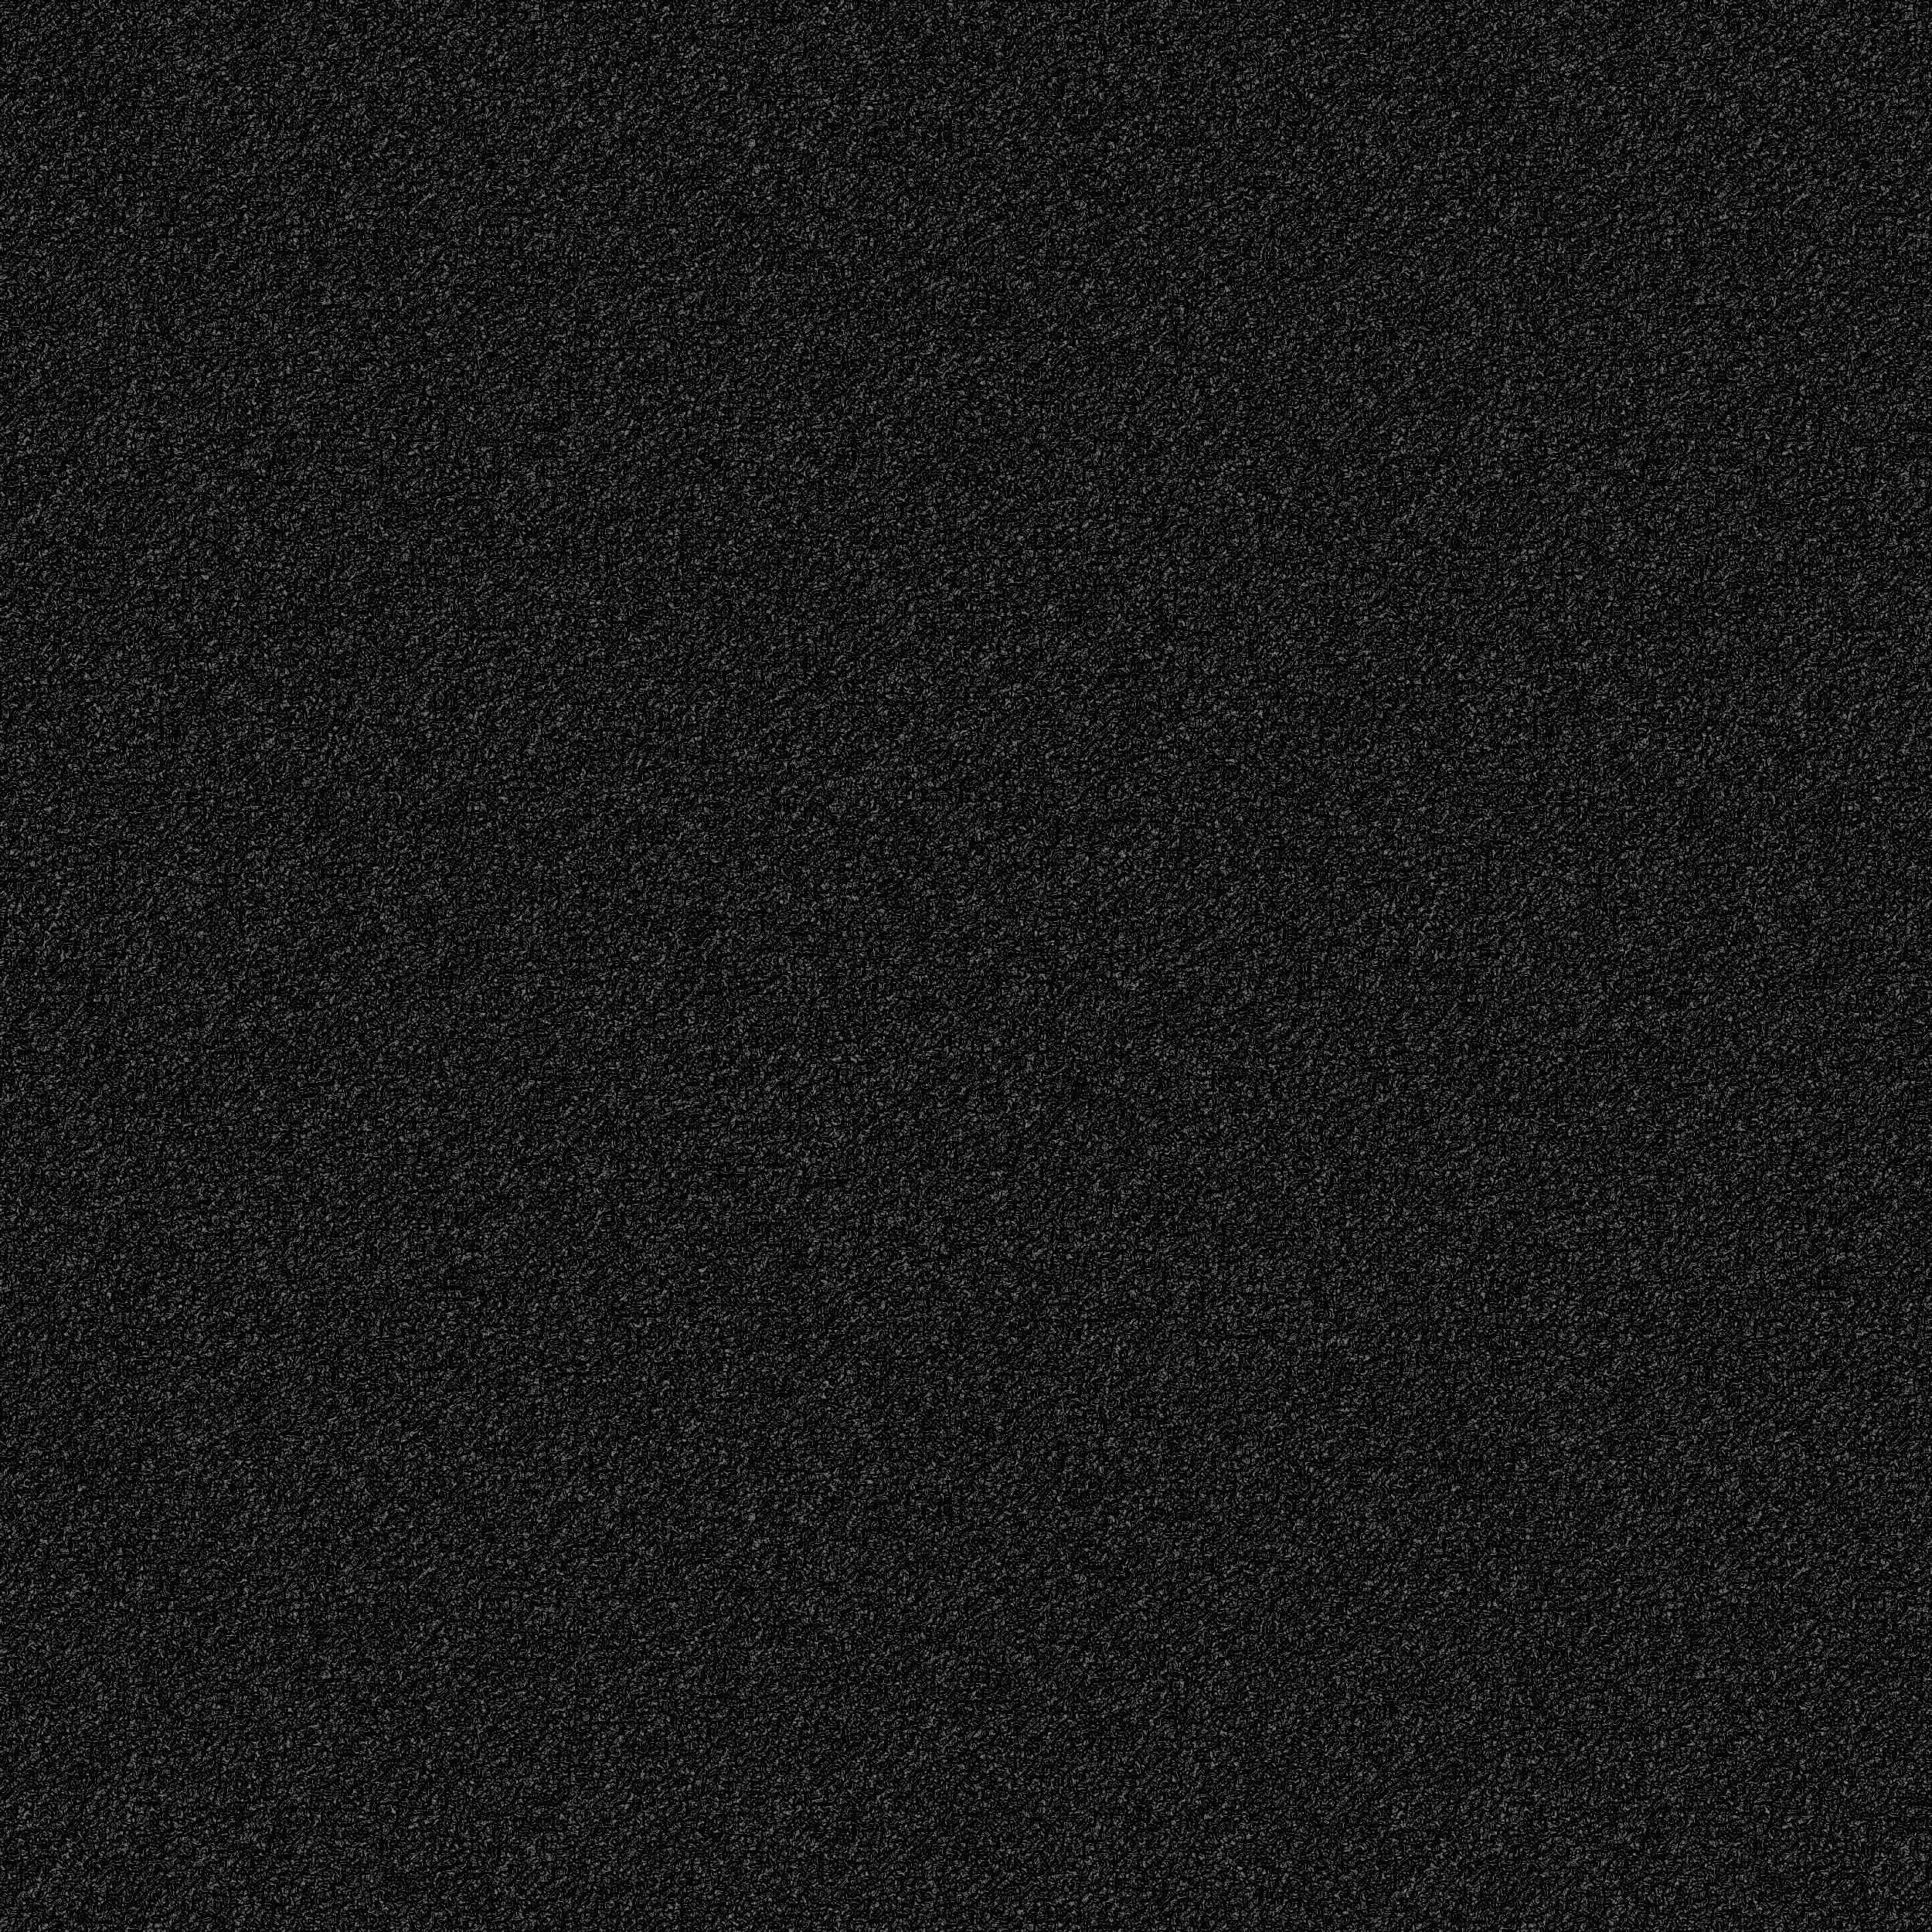
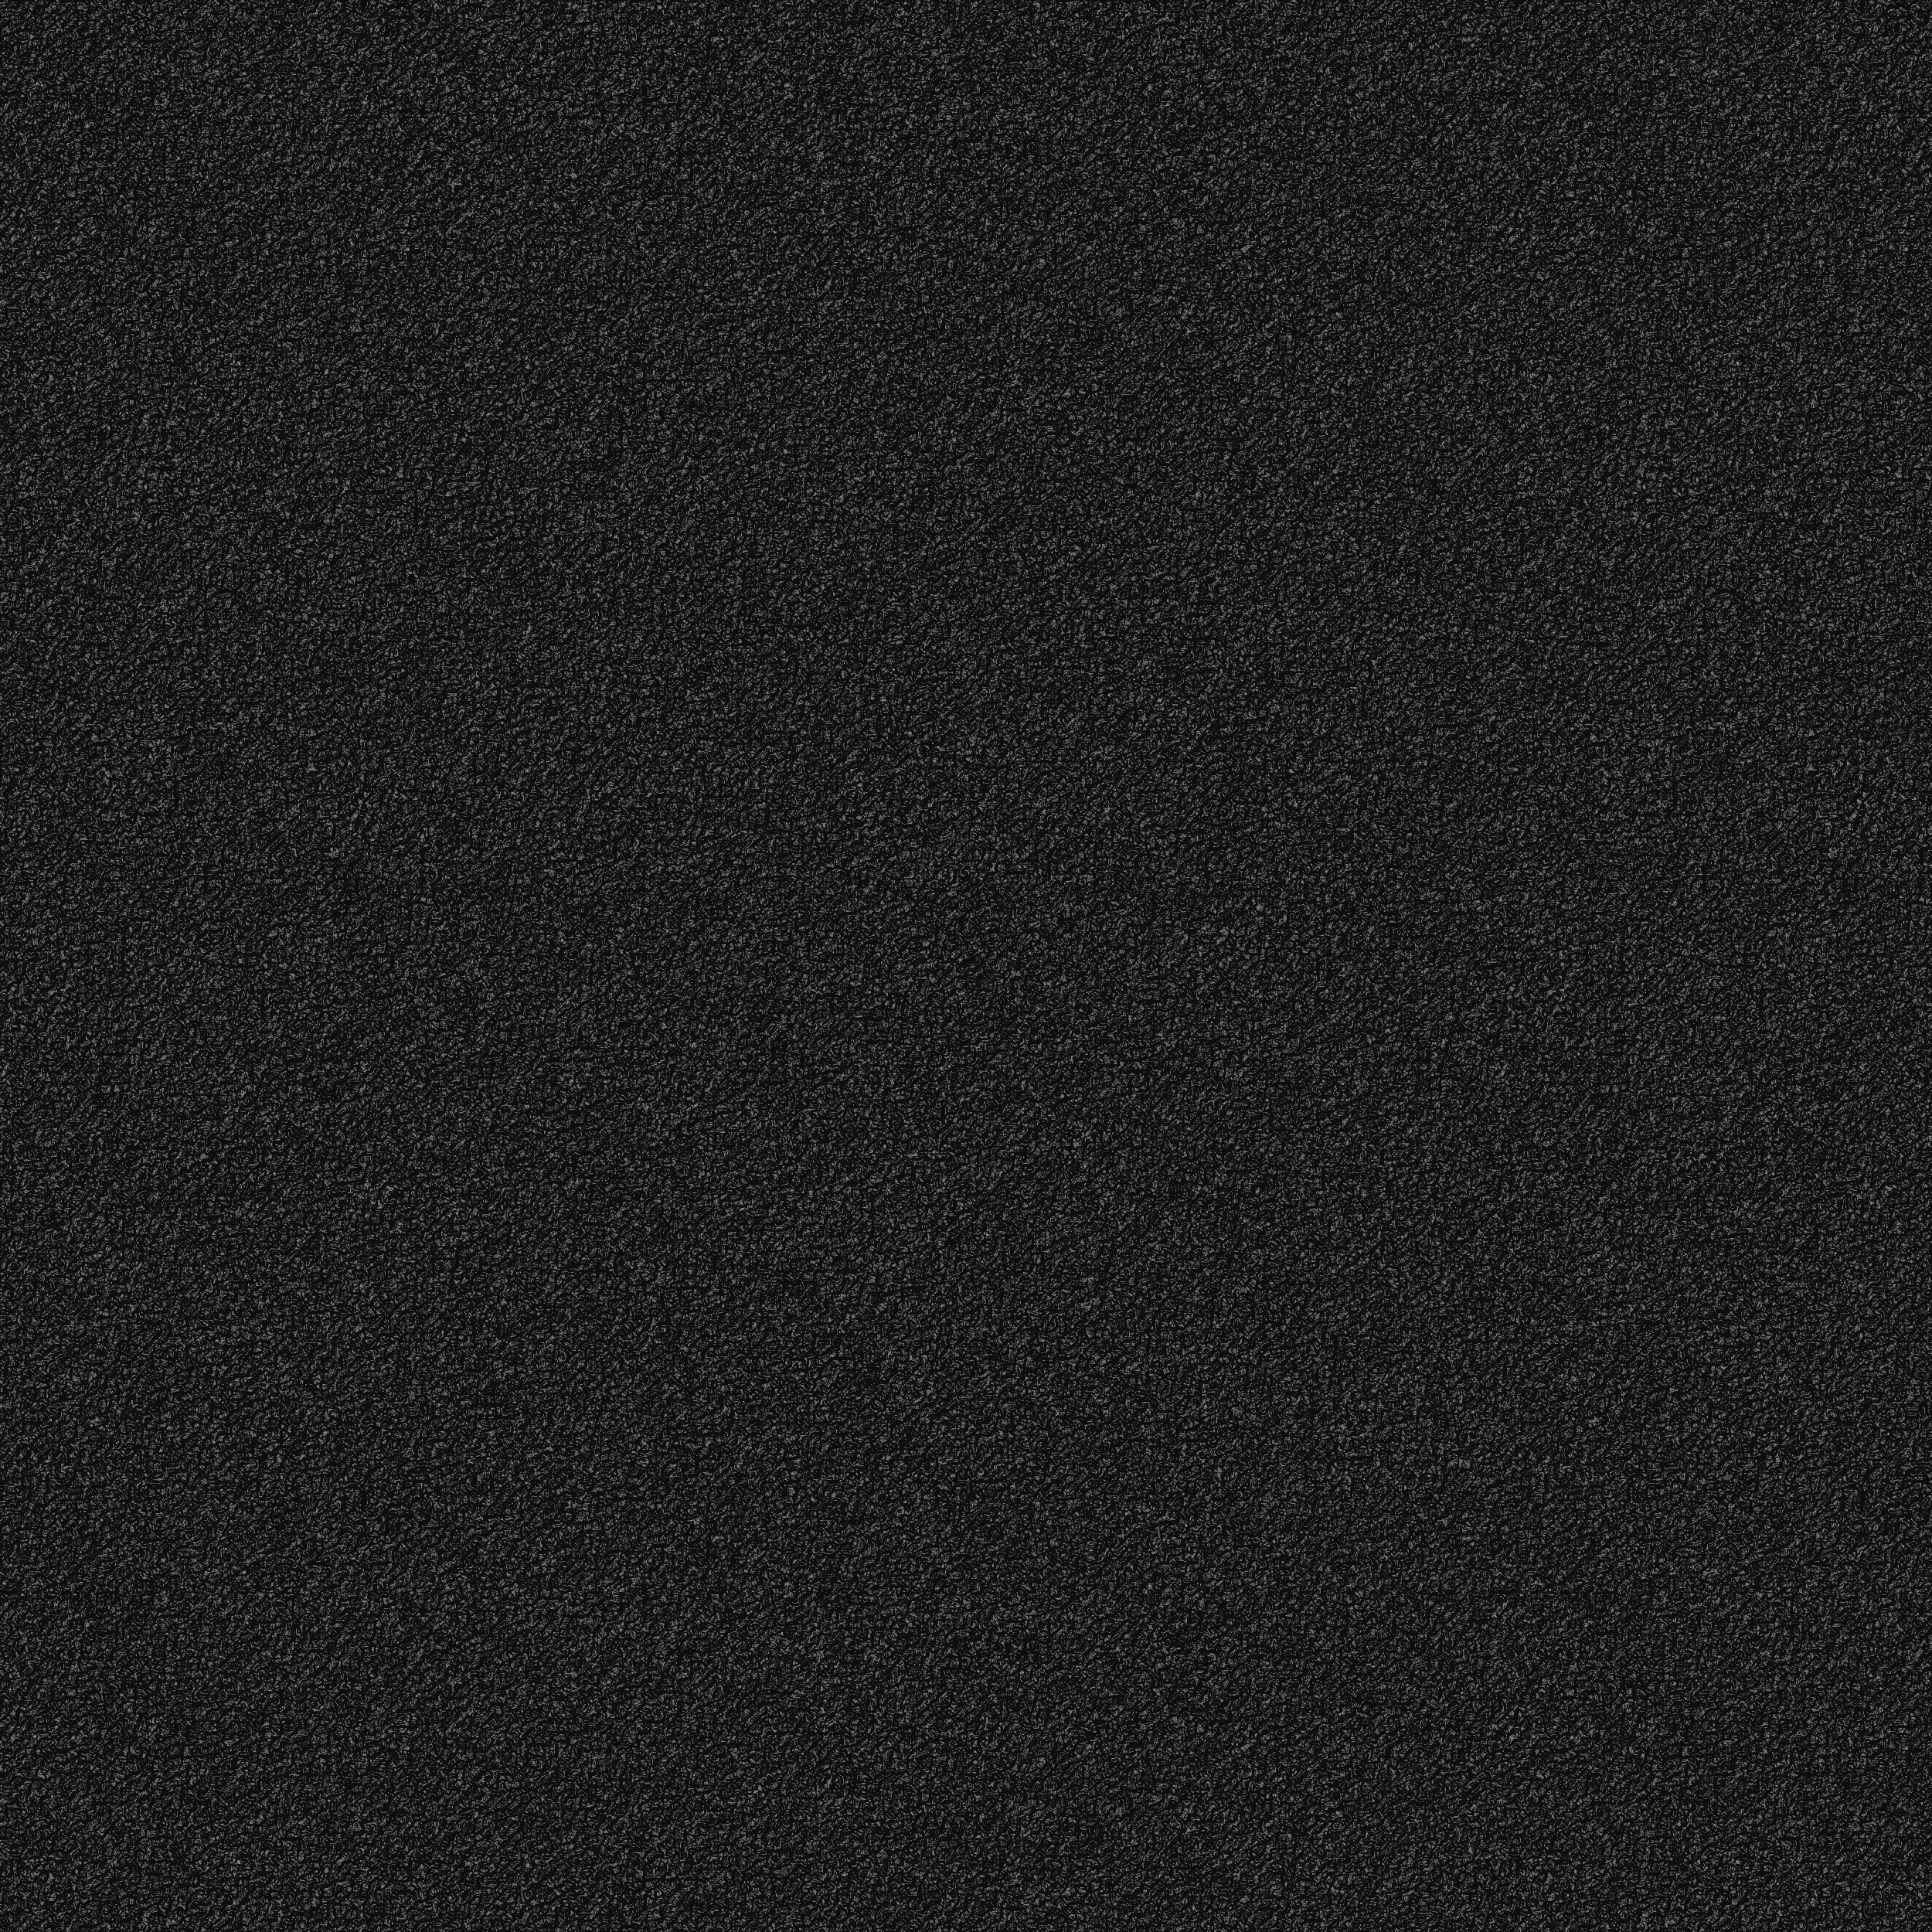
<svg xmlns="http://www.w3.org/2000/svg" version="1.1" viewBox="0 0 600 600" width="600" height="600">
  <defs>
    <filter id="static-noise-filter" color-interpolation-filters="sRGB">
-       <feTurbulence type="fractalNoise" baseFrequency="0.6" numOctaves="2" seed="15" stitchTiles="stitch" result="turbulence" />
+       <feTurbulence type="fractalNoise" baseFrequency="0.55" numOctaves="22" seed="15" stitchTiles="stitch" result="turbulence" />
      <feSpecularLighting surfaceScale="5" specularConstant="0.85" specularExponent="20" lighting-color="#999999" in="turbulence" result="specularLighting">
        <feDistantLight azimuth="45" elevation="60" />
      </feSpecularLighting>
      <feColorMatrix type="saturate" values="0" in="specularLighting" result="grayscaleNoise" />
      <feComponentTransfer in="grayscaleNoise" result="adjustedNoise">
-         <feFuncR type="linear" slope="1.2" intercept="-0.1" />
-         <feFuncG type="linear" slope="1.2" intercept="-0.1" />
-         <feFuncB type="linear" slope="1.2" intercept="-0.1" />
+         <feFuncR type="linear" slope="1.1" intercept="-0.01" />
+         <feFuncG type="linear" slope="1.1" intercept="-0.01" />
+         <feFuncB type="linear" slope="1.1" intercept="-0.01" />
      </feComponentTransfer>
    </filter>
  </defs>
-   <rect width="600" height="600" fill="#050505" />
-   <rect width="600" height="600" fill="#ffffff" filter="url(#static-noise-filter)" />
+   <rect width="600" height="600" fill="#0d0d0d" />
+   <rect width="600" height="600" fill="#f9f9f9" filter="url(#static-noise-filter)" />
</svg>
